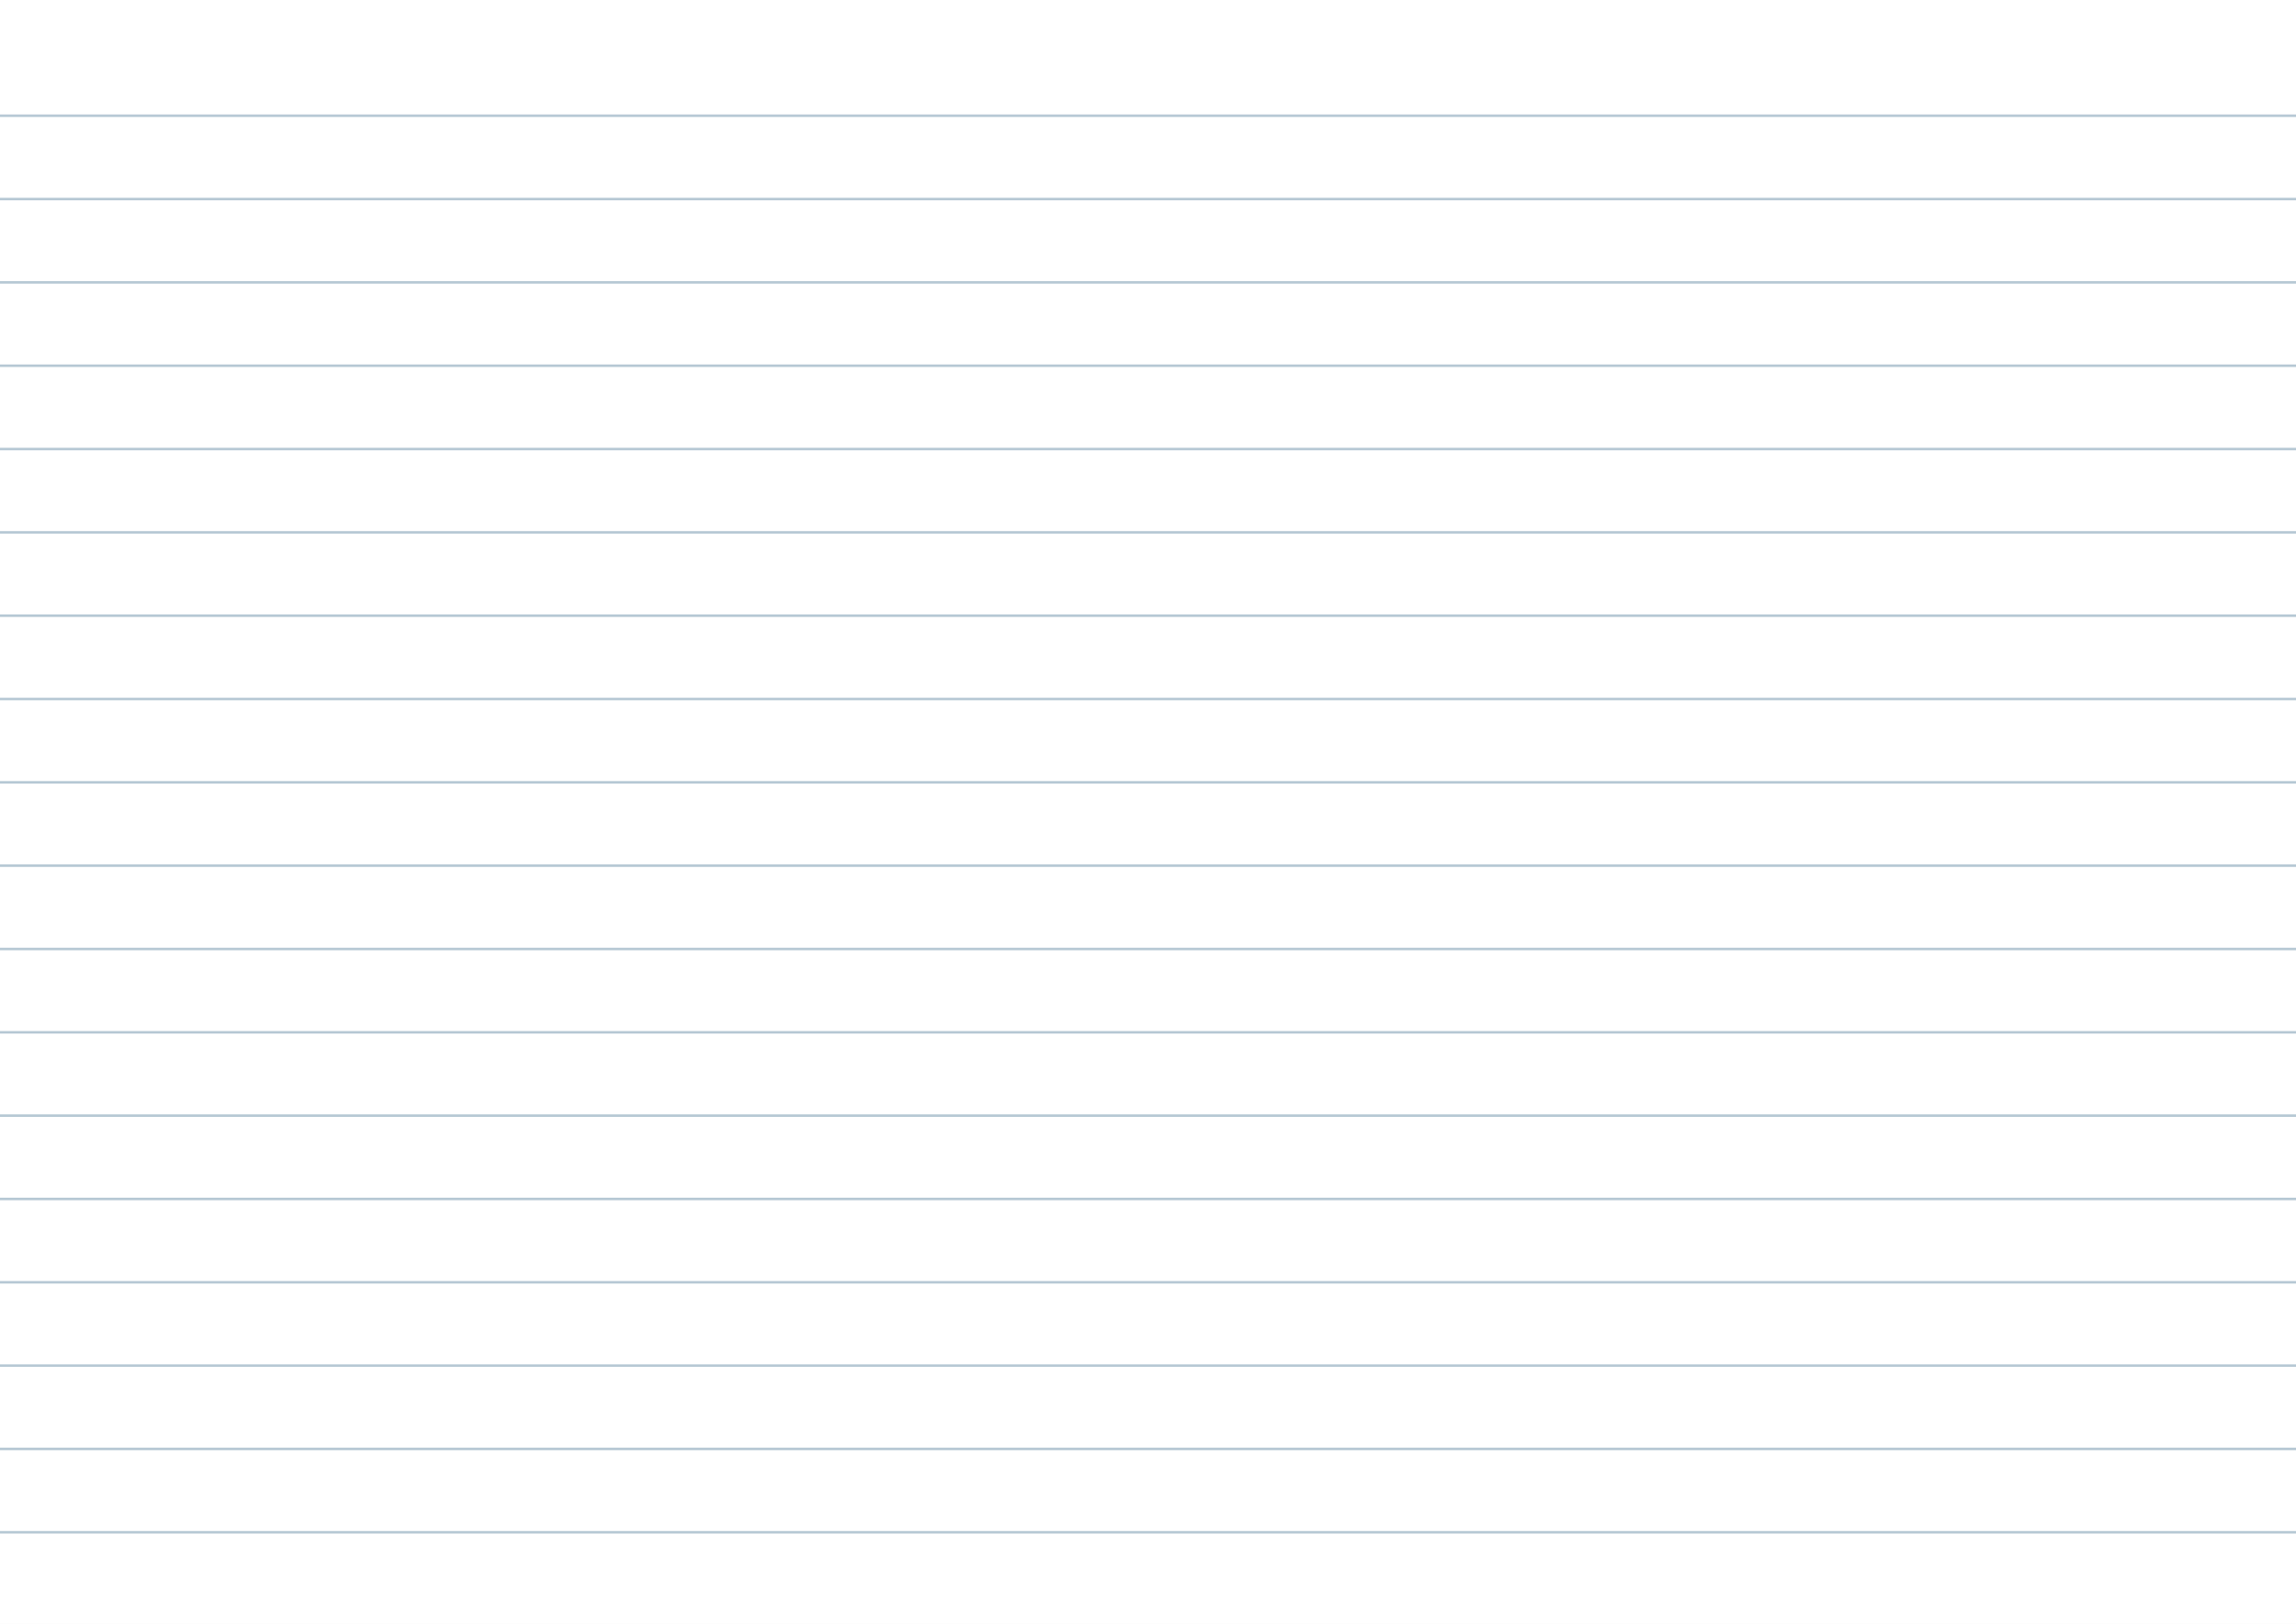
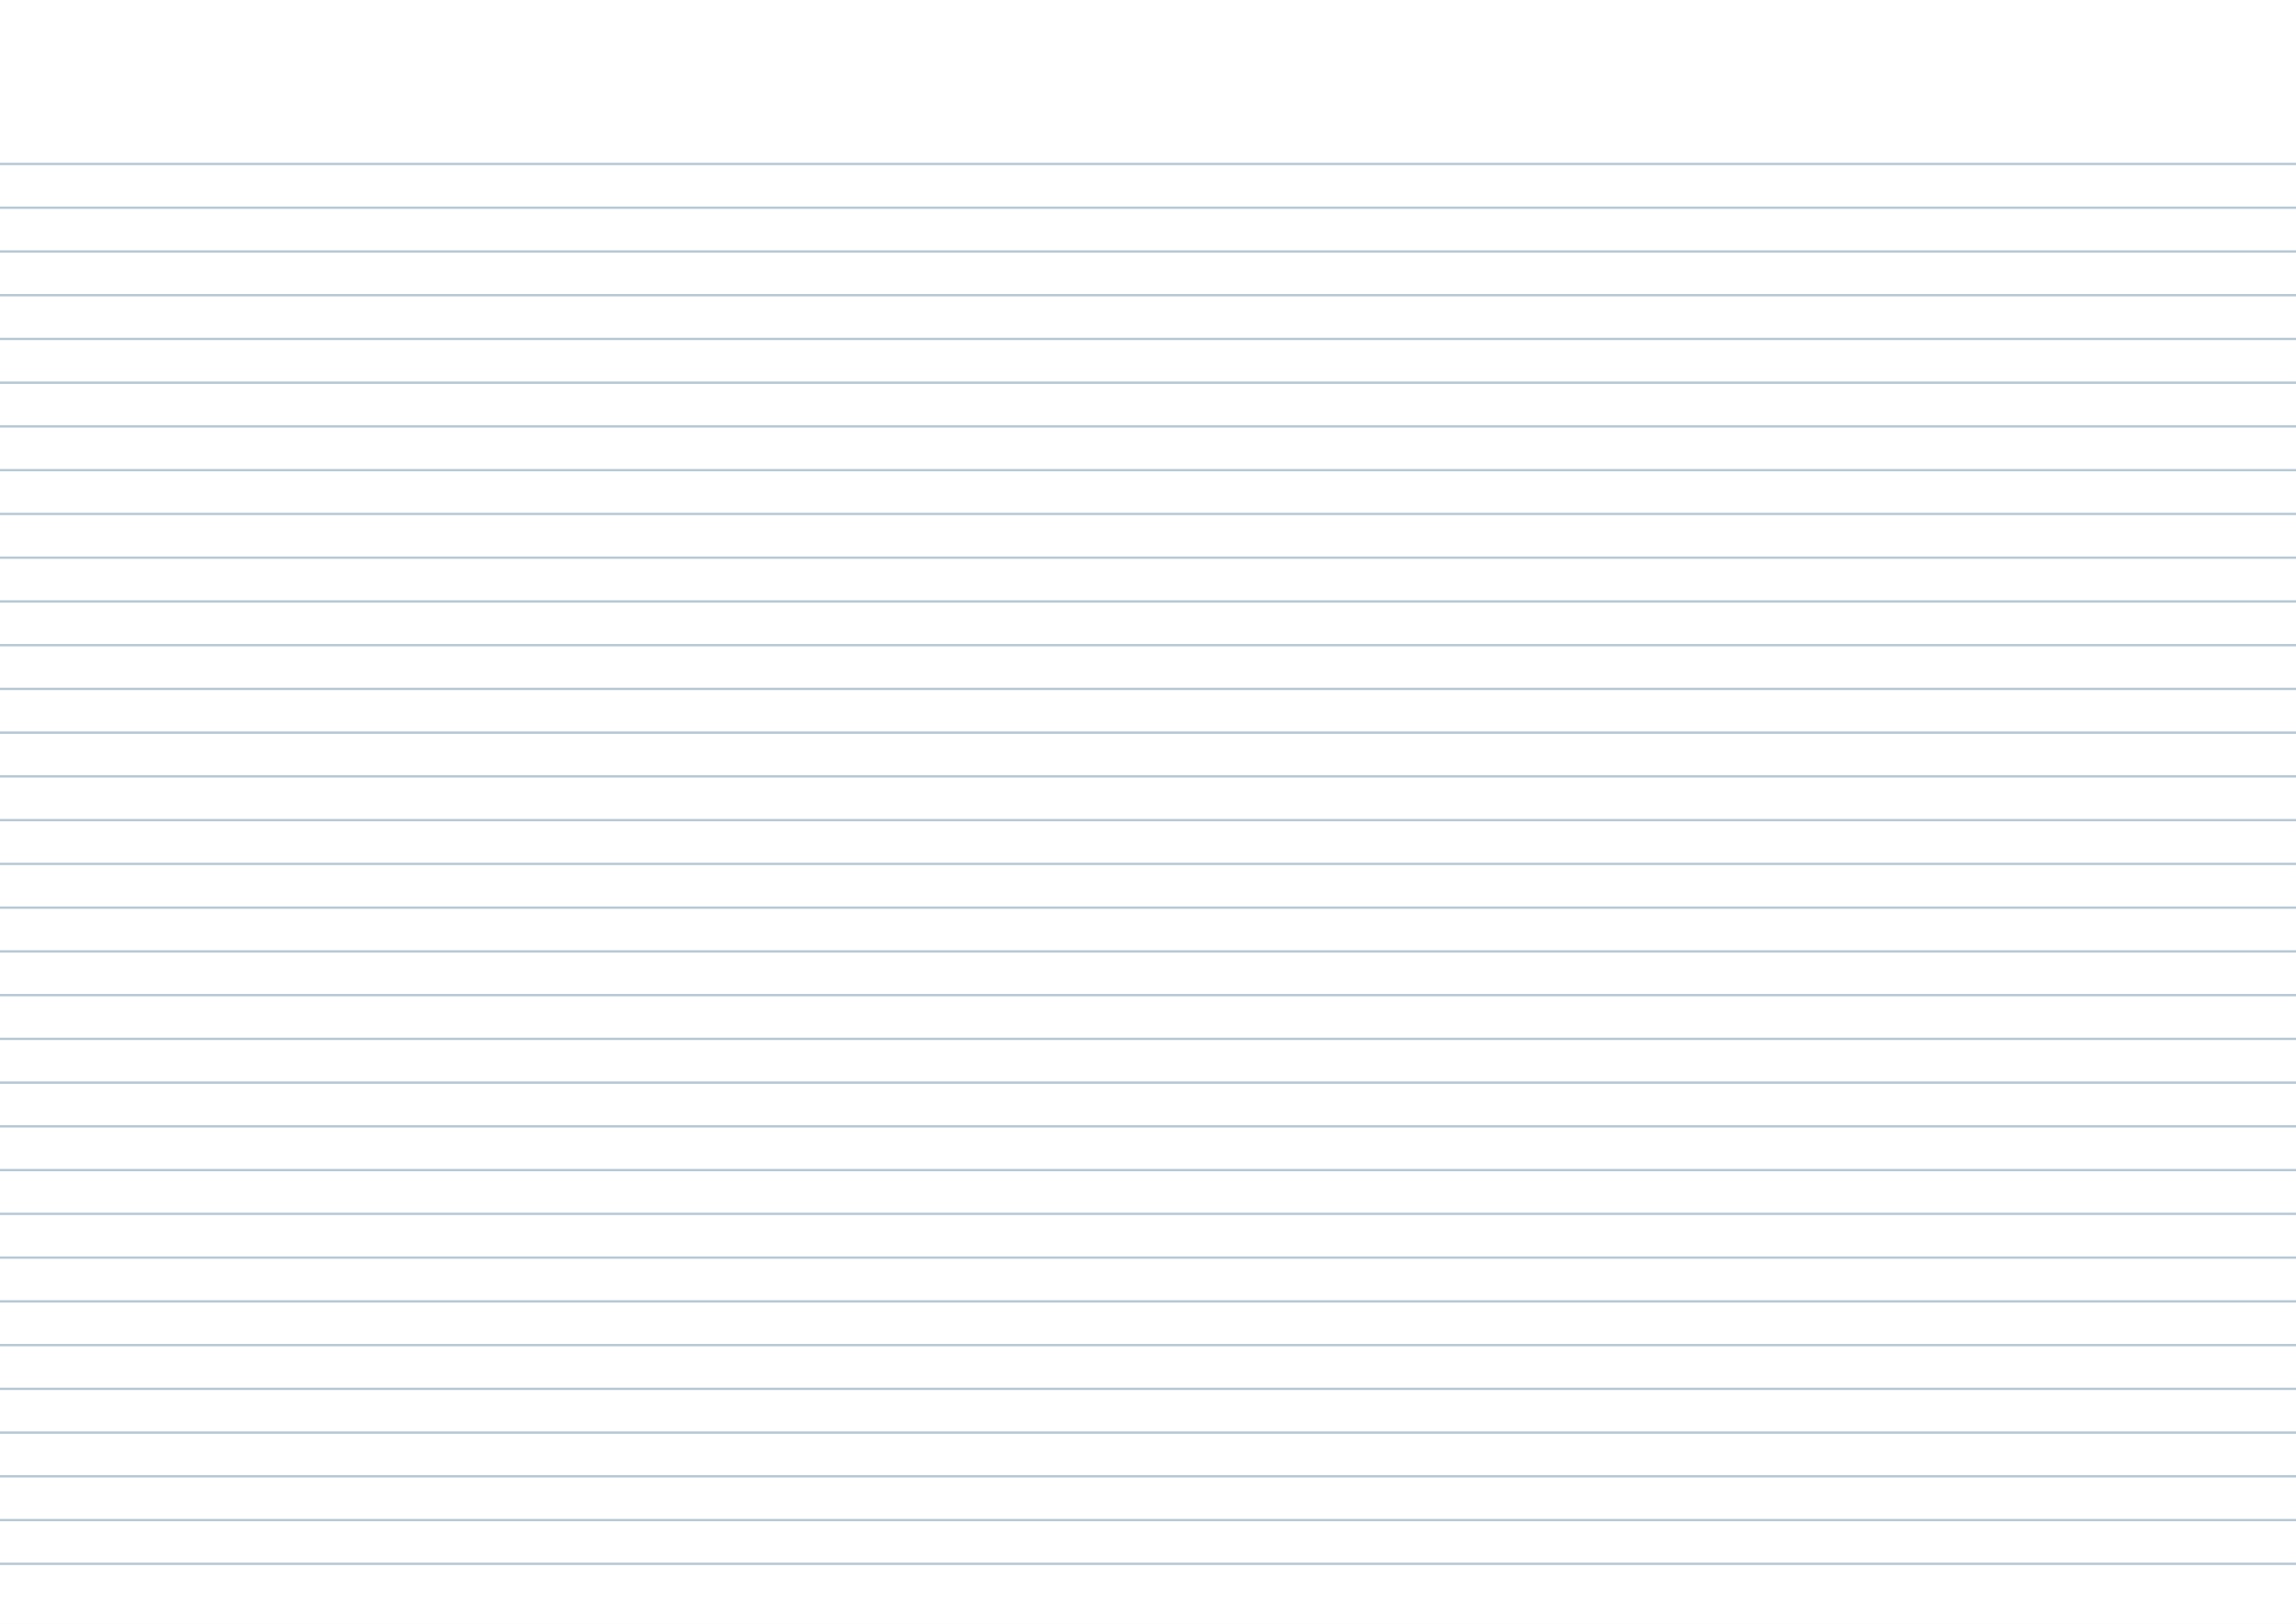
<svg xmlns="http://www.w3.org/2000/svg" viewBox="0 0 1190.55 841.89" width="1190.55" height="841.89" shape-rendering="geometricPrecision">
  <rect width="1190.55" height="841.89" fill="#ffffff" />
-   <line x1="0" y1="60" x2="1190.55" y2="60" stroke="#a9becd" stroke-width="1.30" stroke-opacity="0.85" />
-   <line x1="0" y1="103.20" x2="1190.55" y2="103.20" stroke="#a9becd" stroke-width="1.30" stroke-opacity="0.85" />
-   <line x1="0" y1="146.40" x2="1190.55" y2="146.40" stroke="#a9becd" stroke-width="1.30" stroke-opacity="0.85" />
-   <line x1="0" y1="189.60" x2="1190.55" y2="189.60" stroke="#a9becd" stroke-width="1.30" stroke-opacity="0.85" />
-   <line x1="0" y1="232.80" x2="1190.55" y2="232.80" stroke="#a9becd" stroke-width="1.30" stroke-opacity="0.85" />
-   <line x1="0" y1="276" x2="1190.55" y2="276" stroke="#a9becd" stroke-width="1.30" stroke-opacity="0.85" />
-   <line x1="0" y1="319.20" x2="1190.55" y2="319.20" stroke="#a9becd" stroke-width="1.30" stroke-opacity="0.85" />
-   <line x1="0" y1="362.40" x2="1190.55" y2="362.40" stroke="#a9becd" stroke-width="1.30" stroke-opacity="0.85" />
-   <line x1="0" y1="405.60" x2="1190.55" y2="405.60" stroke="#a9becd" stroke-width="1.30" stroke-opacity="0.85" />
-   <line x1="0" y1="448.80" x2="1190.55" y2="448.80" stroke="#a9becd" stroke-width="1.30" stroke-opacity="0.85" />
-   <line x1="0" y1="492" x2="1190.55" y2="492" stroke="#a9becd" stroke-width="1.30" stroke-opacity="0.85" />
-   <line x1="0" y1="535.20" x2="1190.55" y2="535.20" stroke="#a9becd" stroke-width="1.30" stroke-opacity="0.85" />
-   <line x1="0" y1="578.40" x2="1190.55" y2="578.40" stroke="#a9becd" stroke-width="1.30" stroke-opacity="0.85" />
-   <line x1="0" y1="621.60" x2="1190.55" y2="621.60" stroke="#a9becd" stroke-width="1.30" stroke-opacity="0.85" />
-   <line x1="0" y1="664.80" x2="1190.55" y2="664.80" stroke="#a9becd" stroke-width="1.30" stroke-opacity="0.85" />
-   <line x1="0" y1="708" x2="1190.55" y2="708" stroke="#a9becd" stroke-width="1.30" stroke-opacity="0.85" />
-   <line x1="0" y1="751.20" x2="1190.55" y2="751.20" stroke="#a9becd" stroke-width="1.30" stroke-opacity="0.85" />
-   <line x1="0" y1="794.40" x2="1190.55" y2="794.40" stroke="#a9becd" stroke-width="1.30" stroke-opacity="0.85" />
+   <line x1="0" y1="85" x2="1190.55" y2="85" stroke="#a9becd" stroke-width="1.20" stroke-opacity="0.85" />
+   <line x1="0" y1="107.68" x2="1190.55" y2="107.68" stroke="#a9becd" stroke-width="1.20" stroke-opacity="0.85" />
+   <line x1="0" y1="130.36" x2="1190.55" y2="130.36" stroke="#a9becd" stroke-width="1.20" stroke-opacity="0.85" />
+   <line x1="0" y1="153.04" x2="1190.55" y2="153.04" stroke="#a9becd" stroke-width="1.20" stroke-opacity="0.85" />
+   <line x1="0" y1="175.72" x2="1190.55" y2="175.72" stroke="#a9becd" stroke-width="1.20" stroke-opacity="0.85" />
+   <line x1="0" y1="198.40" x2="1190.55" y2="198.40" stroke="#a9becd" stroke-width="1.20" stroke-opacity="0.85" />
+   <line x1="0" y1="221.08" x2="1190.55" y2="221.08" stroke="#a9becd" stroke-width="1.20" stroke-opacity="0.85" />
+   <line x1="0" y1="243.76" x2="1190.55" y2="243.76" stroke="#a9becd" stroke-width="1.20" stroke-opacity="0.85" />
+   <line x1="0" y1="266.44" x2="1190.55" y2="266.44" stroke="#a9becd" stroke-width="1.20" stroke-opacity="0.85" />
+   <line x1="0" y1="289.12" x2="1190.55" y2="289.12" stroke="#a9becd" stroke-width="1.20" stroke-opacity="0.85" />
+   <line x1="0" y1="311.80" x2="1190.55" y2="311.80" stroke="#a9becd" stroke-width="1.20" stroke-opacity="0.85" />
+   <line x1="0" y1="334.48" x2="1190.55" y2="334.48" stroke="#a9becd" stroke-width="1.20" stroke-opacity="0.85" />
+   <line x1="0" y1="357.16" x2="1190.55" y2="357.16" stroke="#a9becd" stroke-width="1.20" stroke-opacity="0.85" />
+   <line x1="0" y1="379.84" x2="1190.55" y2="379.84" stroke="#a9becd" stroke-width="1.20" stroke-opacity="0.85" />
+   <line x1="0" y1="402.52" x2="1190.55" y2="402.52" stroke="#a9becd" stroke-width="1.20" stroke-opacity="0.85" />
+   <line x1="0" y1="425.20" x2="1190.55" y2="425.20" stroke="#a9becd" stroke-width="1.20" stroke-opacity="0.85" />
+   <line x1="0" y1="447.88" x2="1190.55" y2="447.88" stroke="#a9becd" stroke-width="1.20" stroke-opacity="0.85" />
+   <line x1="0" y1="470.56" x2="1190.55" y2="470.56" stroke="#a9becd" stroke-width="1.20" stroke-opacity="0.85" />
+   <line x1="0" y1="493.24" x2="1190.55" y2="493.24" stroke="#a9becd" stroke-width="1.20" stroke-opacity="0.85" />
+   <line x1="0" y1="515.92" x2="1190.55" y2="515.92" stroke="#a9becd" stroke-width="1.20" stroke-opacity="0.85" />
+   <line x1="0" y1="538.60" x2="1190.55" y2="538.60" stroke="#a9becd" stroke-width="1.20" stroke-opacity="0.85" />
+   <line x1="0" y1="561.28" x2="1190.55" y2="561.28" stroke="#a9becd" stroke-width="1.20" stroke-opacity="0.85" />
+   <line x1="0" y1="583.96" x2="1190.55" y2="583.96" stroke="#a9becd" stroke-width="1.20" stroke-opacity="0.85" />
+   <line x1="0" y1="606.64" x2="1190.55" y2="606.64" stroke="#a9becd" stroke-width="1.20" stroke-opacity="0.85" />
+   <line x1="0" y1="629.32" x2="1190.55" y2="629.32" stroke="#a9becd" stroke-width="1.20" stroke-opacity="0.85" />
+   <line x1="0" y1="652" x2="1190.55" y2="652" stroke="#a9becd" stroke-width="1.20" stroke-opacity="0.85" />
+   <line x1="0" y1="674.68" x2="1190.55" y2="674.68" stroke="#a9becd" stroke-width="1.20" stroke-opacity="0.85" />
+   <line x1="0" y1="697.36" x2="1190.55" y2="697.36" stroke="#a9becd" stroke-width="1.20" stroke-opacity="0.85" />
+   <line x1="0" y1="720.04" x2="1190.55" y2="720.04" stroke="#a9becd" stroke-width="1.20" stroke-opacity="0.85" />
+   <line x1="0" y1="742.72" x2="1190.55" y2="742.72" stroke="#a9becd" stroke-width="1.20" stroke-opacity="0.85" />
+   <line x1="0" y1="765.40" x2="1190.55" y2="765.40" stroke="#a9becd" stroke-width="1.20" stroke-opacity="0.85" />
+   <line x1="0" y1="788.08" x2="1190.55" y2="788.08" stroke="#a9becd" stroke-width="1.20" stroke-opacity="0.85" />
+   <line x1="0" y1="810.76" x2="1190.55" y2="810.76" stroke="#a9becd" stroke-width="1.20" stroke-opacity="0.85" />
</svg>
